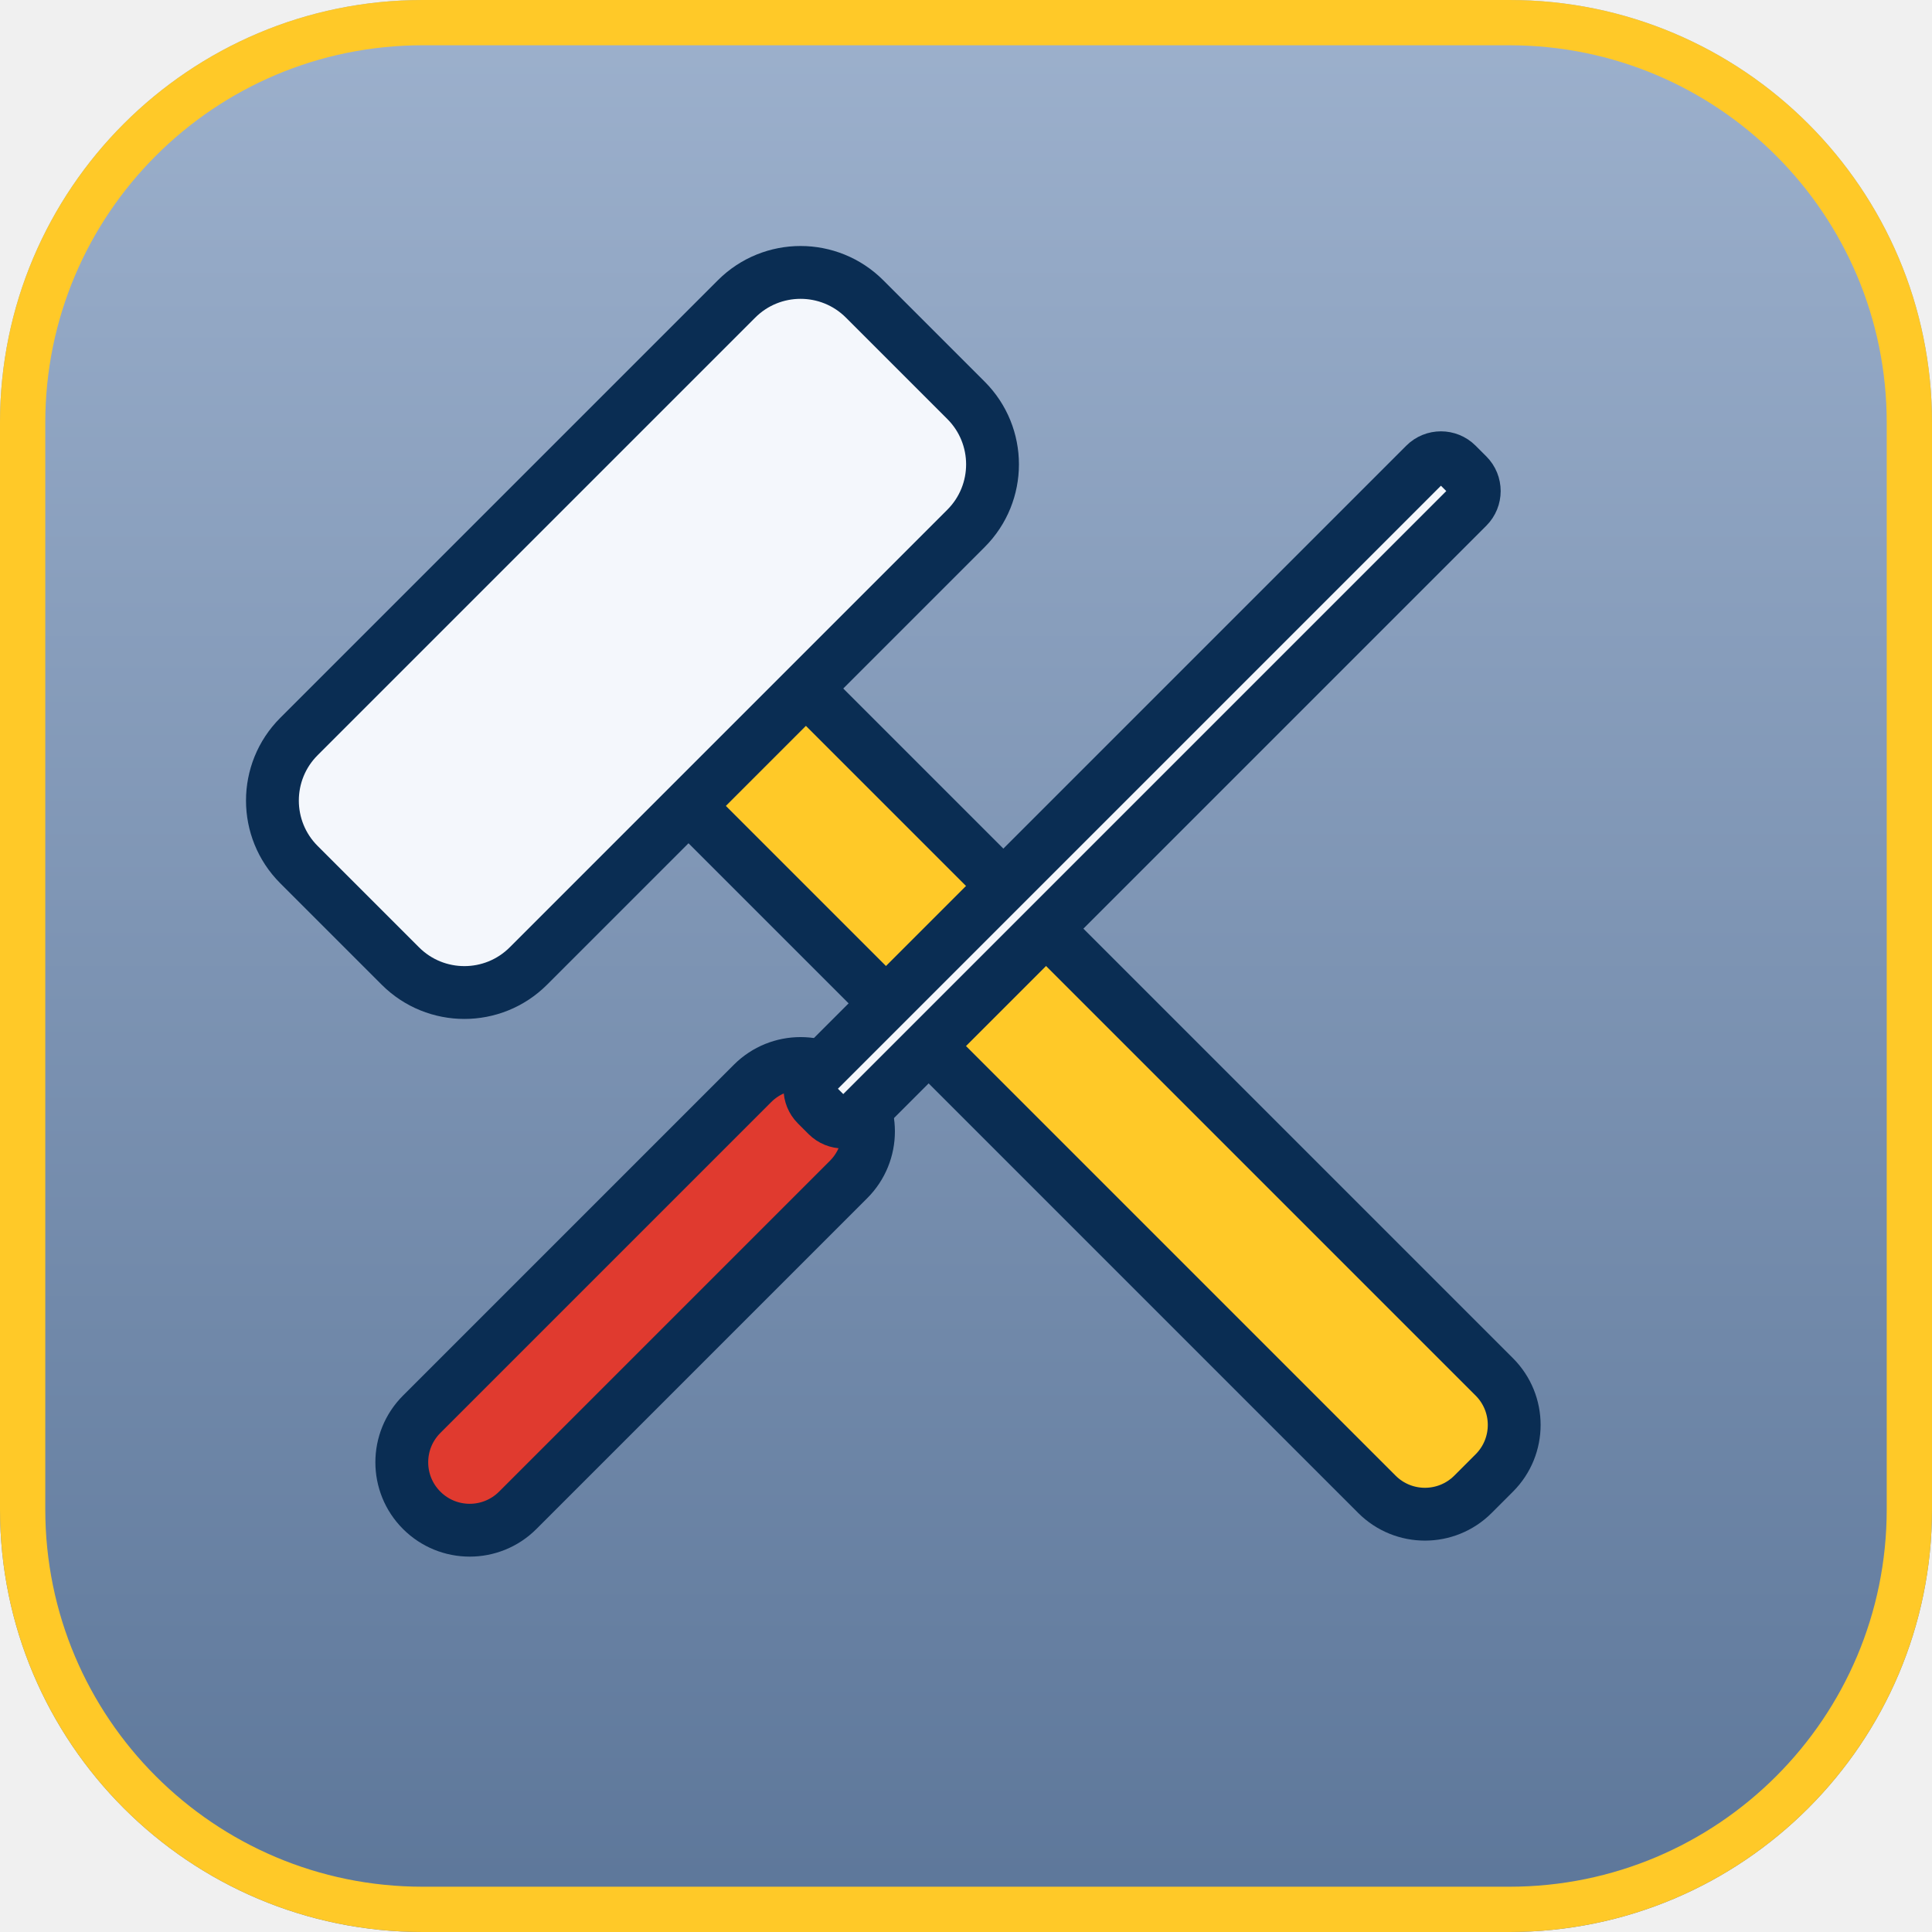
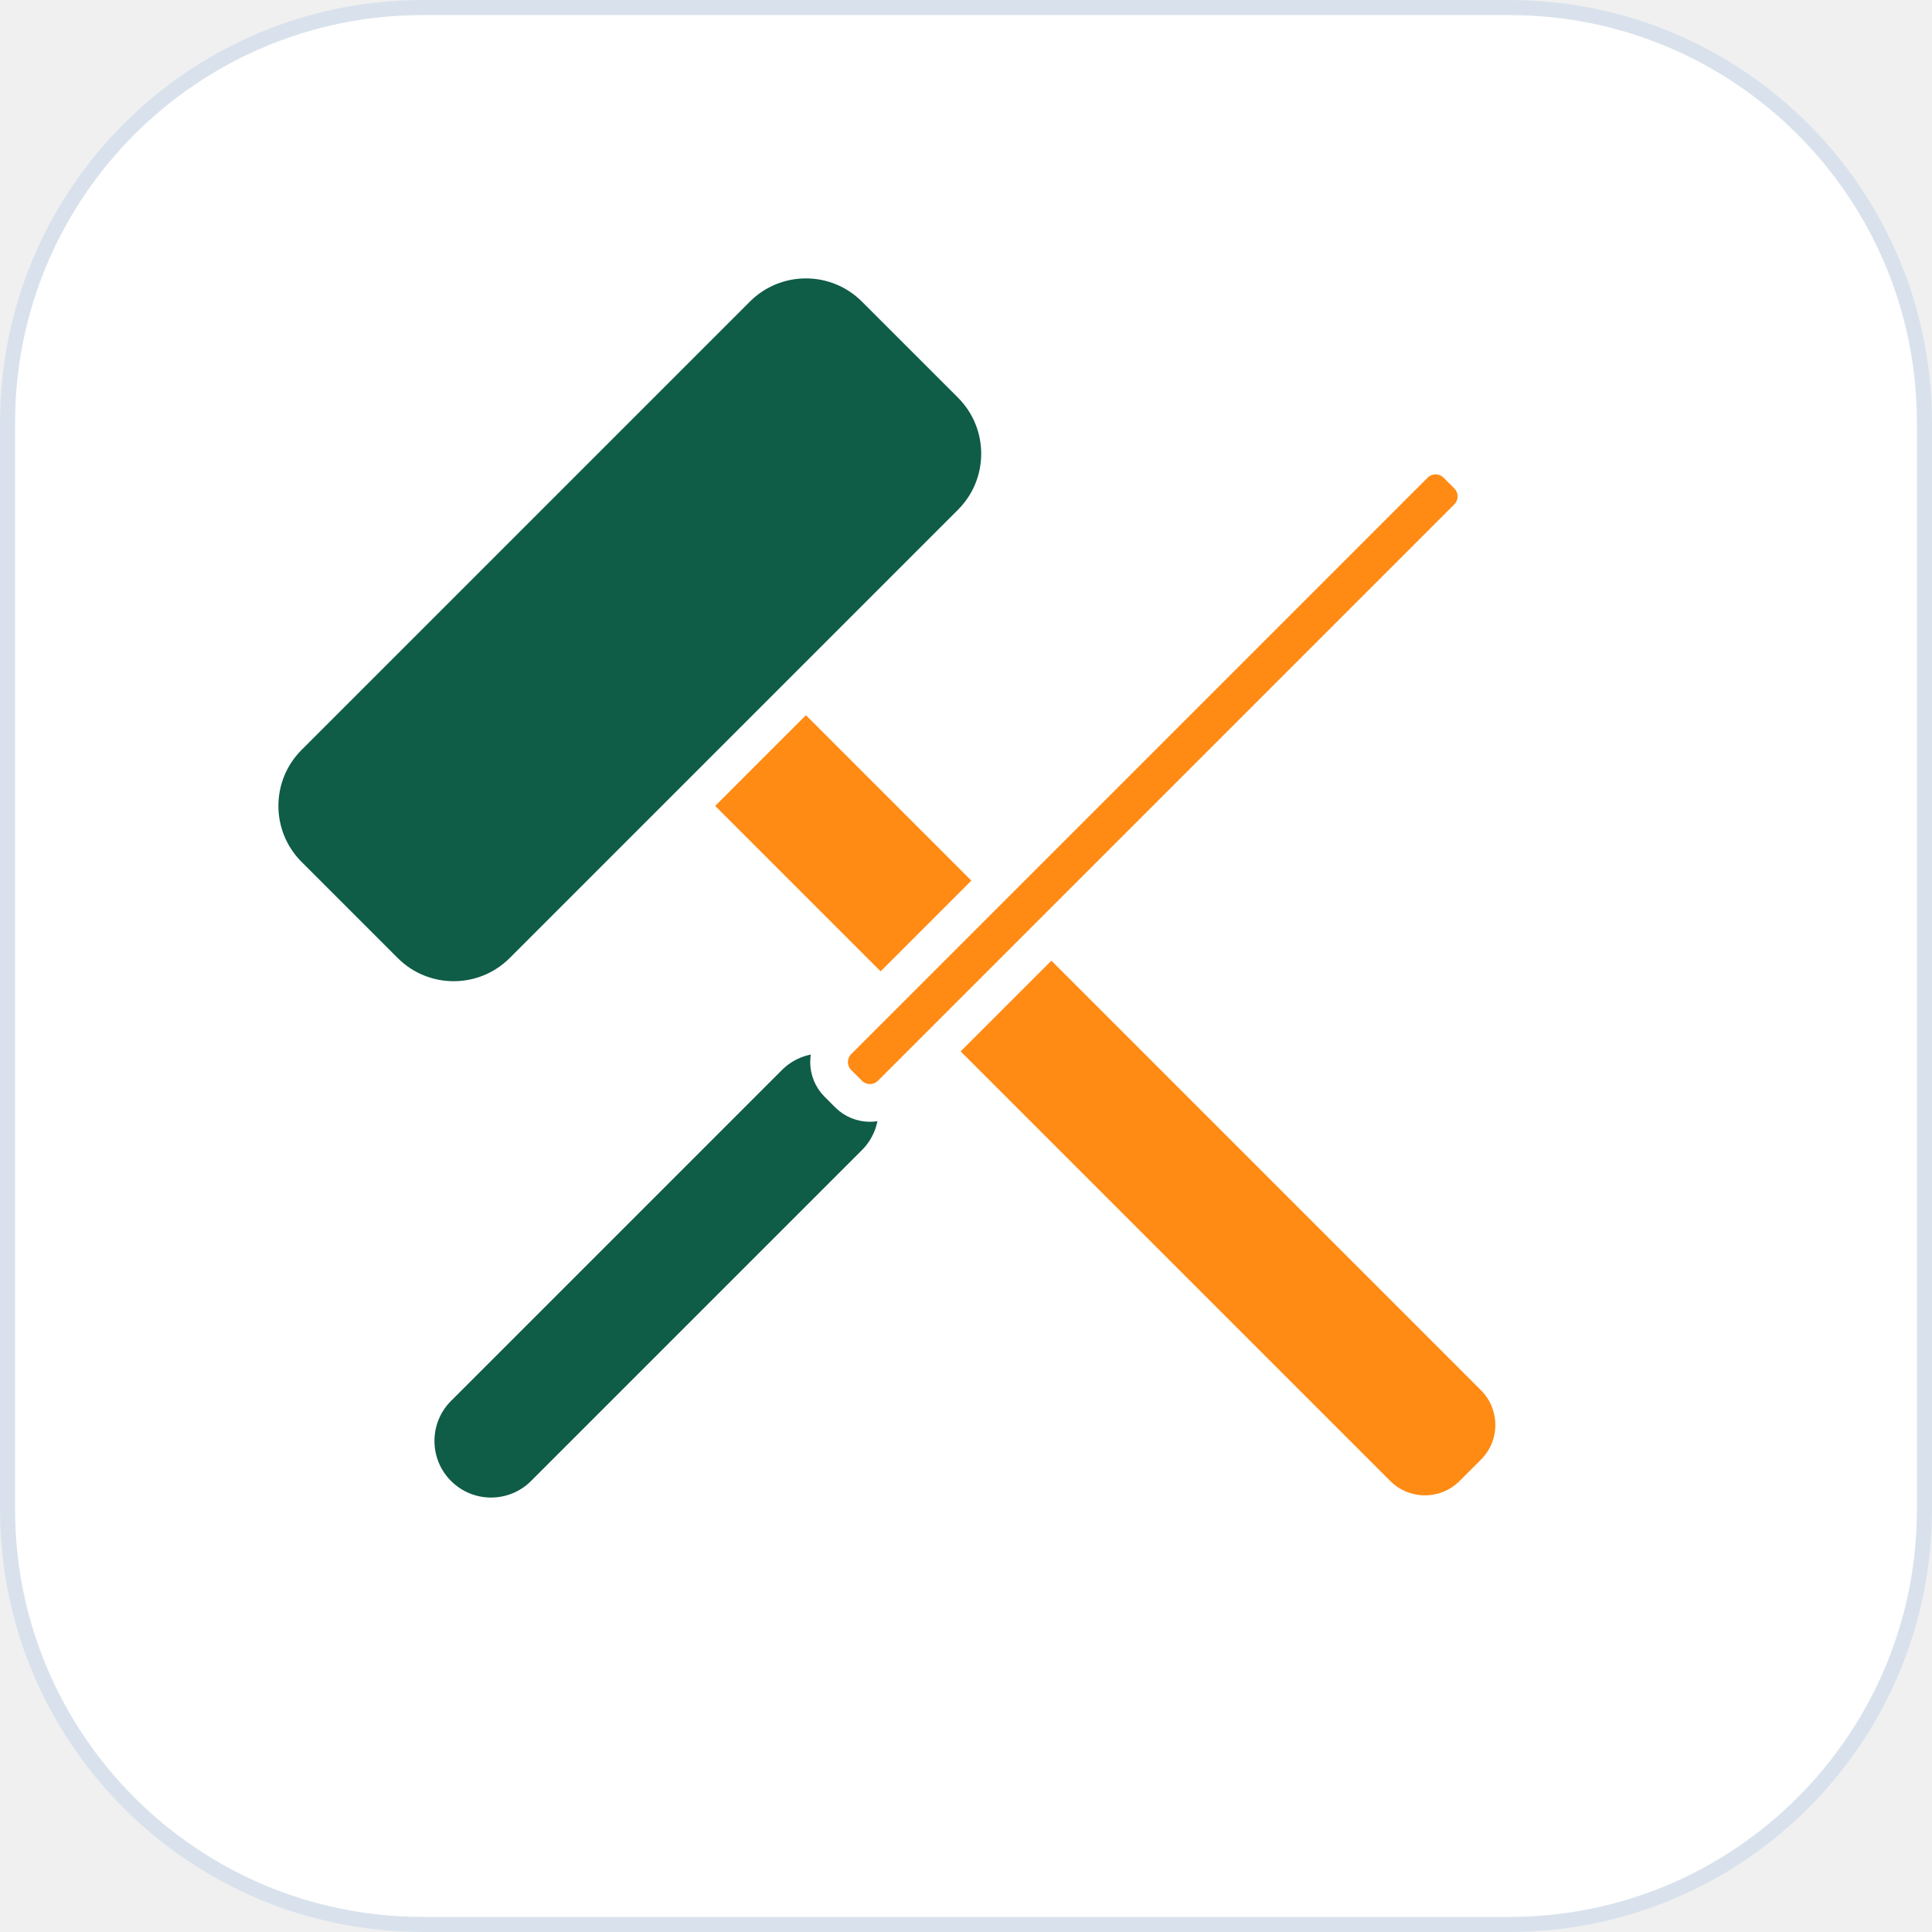
<svg xmlns="http://www.w3.org/2000/svg" viewBox="0 0 512 512" role="img" aria-label="Werkzeuge">
  <defs>
-     <linearGradient id="g" x1="0" y1="0" x2="0" y2="1">
-       <stop offset="0" stop-color="#9db1cd" />
-       <stop offset="1" stop-color="#5c7699" />
-     </linearGradient>
+     <clipPath id="c">
+       <rect width="512" height="512" rx="112" />
+     </clipPath>
  </defs>
-   <rect width="512" height="512" rx="112" fill="url(#g)" />
-   <g stroke="#0a2d53" stroke-width="14" stroke-linejoin="round" stroke-linecap="round">
+   <rect x="2" y="2" width="508" height="508" rx="110" fill="#ffffff" stroke="#d9e2ec" stroke-width="4" />
+   <g clip-path="url(#c)">
    <g transform="rotate(-45 256 256)">
-       <rect x="234" y="150" width="44" height="300" rx="18" fill="#ffc928" />
-       <rect x="150" y="88" width="212" height="86" rx="24" fill="#f4f7fc" />
+       <rect x="234" y="150" width="44" height="300" rx="18" fill="#ff8a14" stroke="#ffffff" stroke-width="10" stroke-linejoin="round" />
+       <rect x="146" y="86" width="220" height="88" rx="26" fill="#0f5c47" stroke="#ffffff" stroke-width="10" stroke-linejoin="round" />
    </g>
    <g transform="rotate(45 256 256)">
-       <rect x="238" y="300" width="36" height="160" rx="18" fill="#e03a2f" />
-       <rect x="248" y="70" width="16" height="240" rx="6" fill="#f4f7fc" />
+       <rect x="236" y="290" width="40" height="164" rx="20" fill="#0f5c47" stroke="#ffffff" stroke-width="10" stroke-linejoin="round" />
+       <rect x="246" y="70" width="20" height="232" rx="8" fill="#ff8a14" stroke="#ffffff" stroke-width="10" stroke-linejoin="round" />
    </g>
  </g>
-   <rect x="6" y="6" width="500" height="500" rx="106" fill="none" stroke="#ffc928" stroke-width="12" />
</svg>
